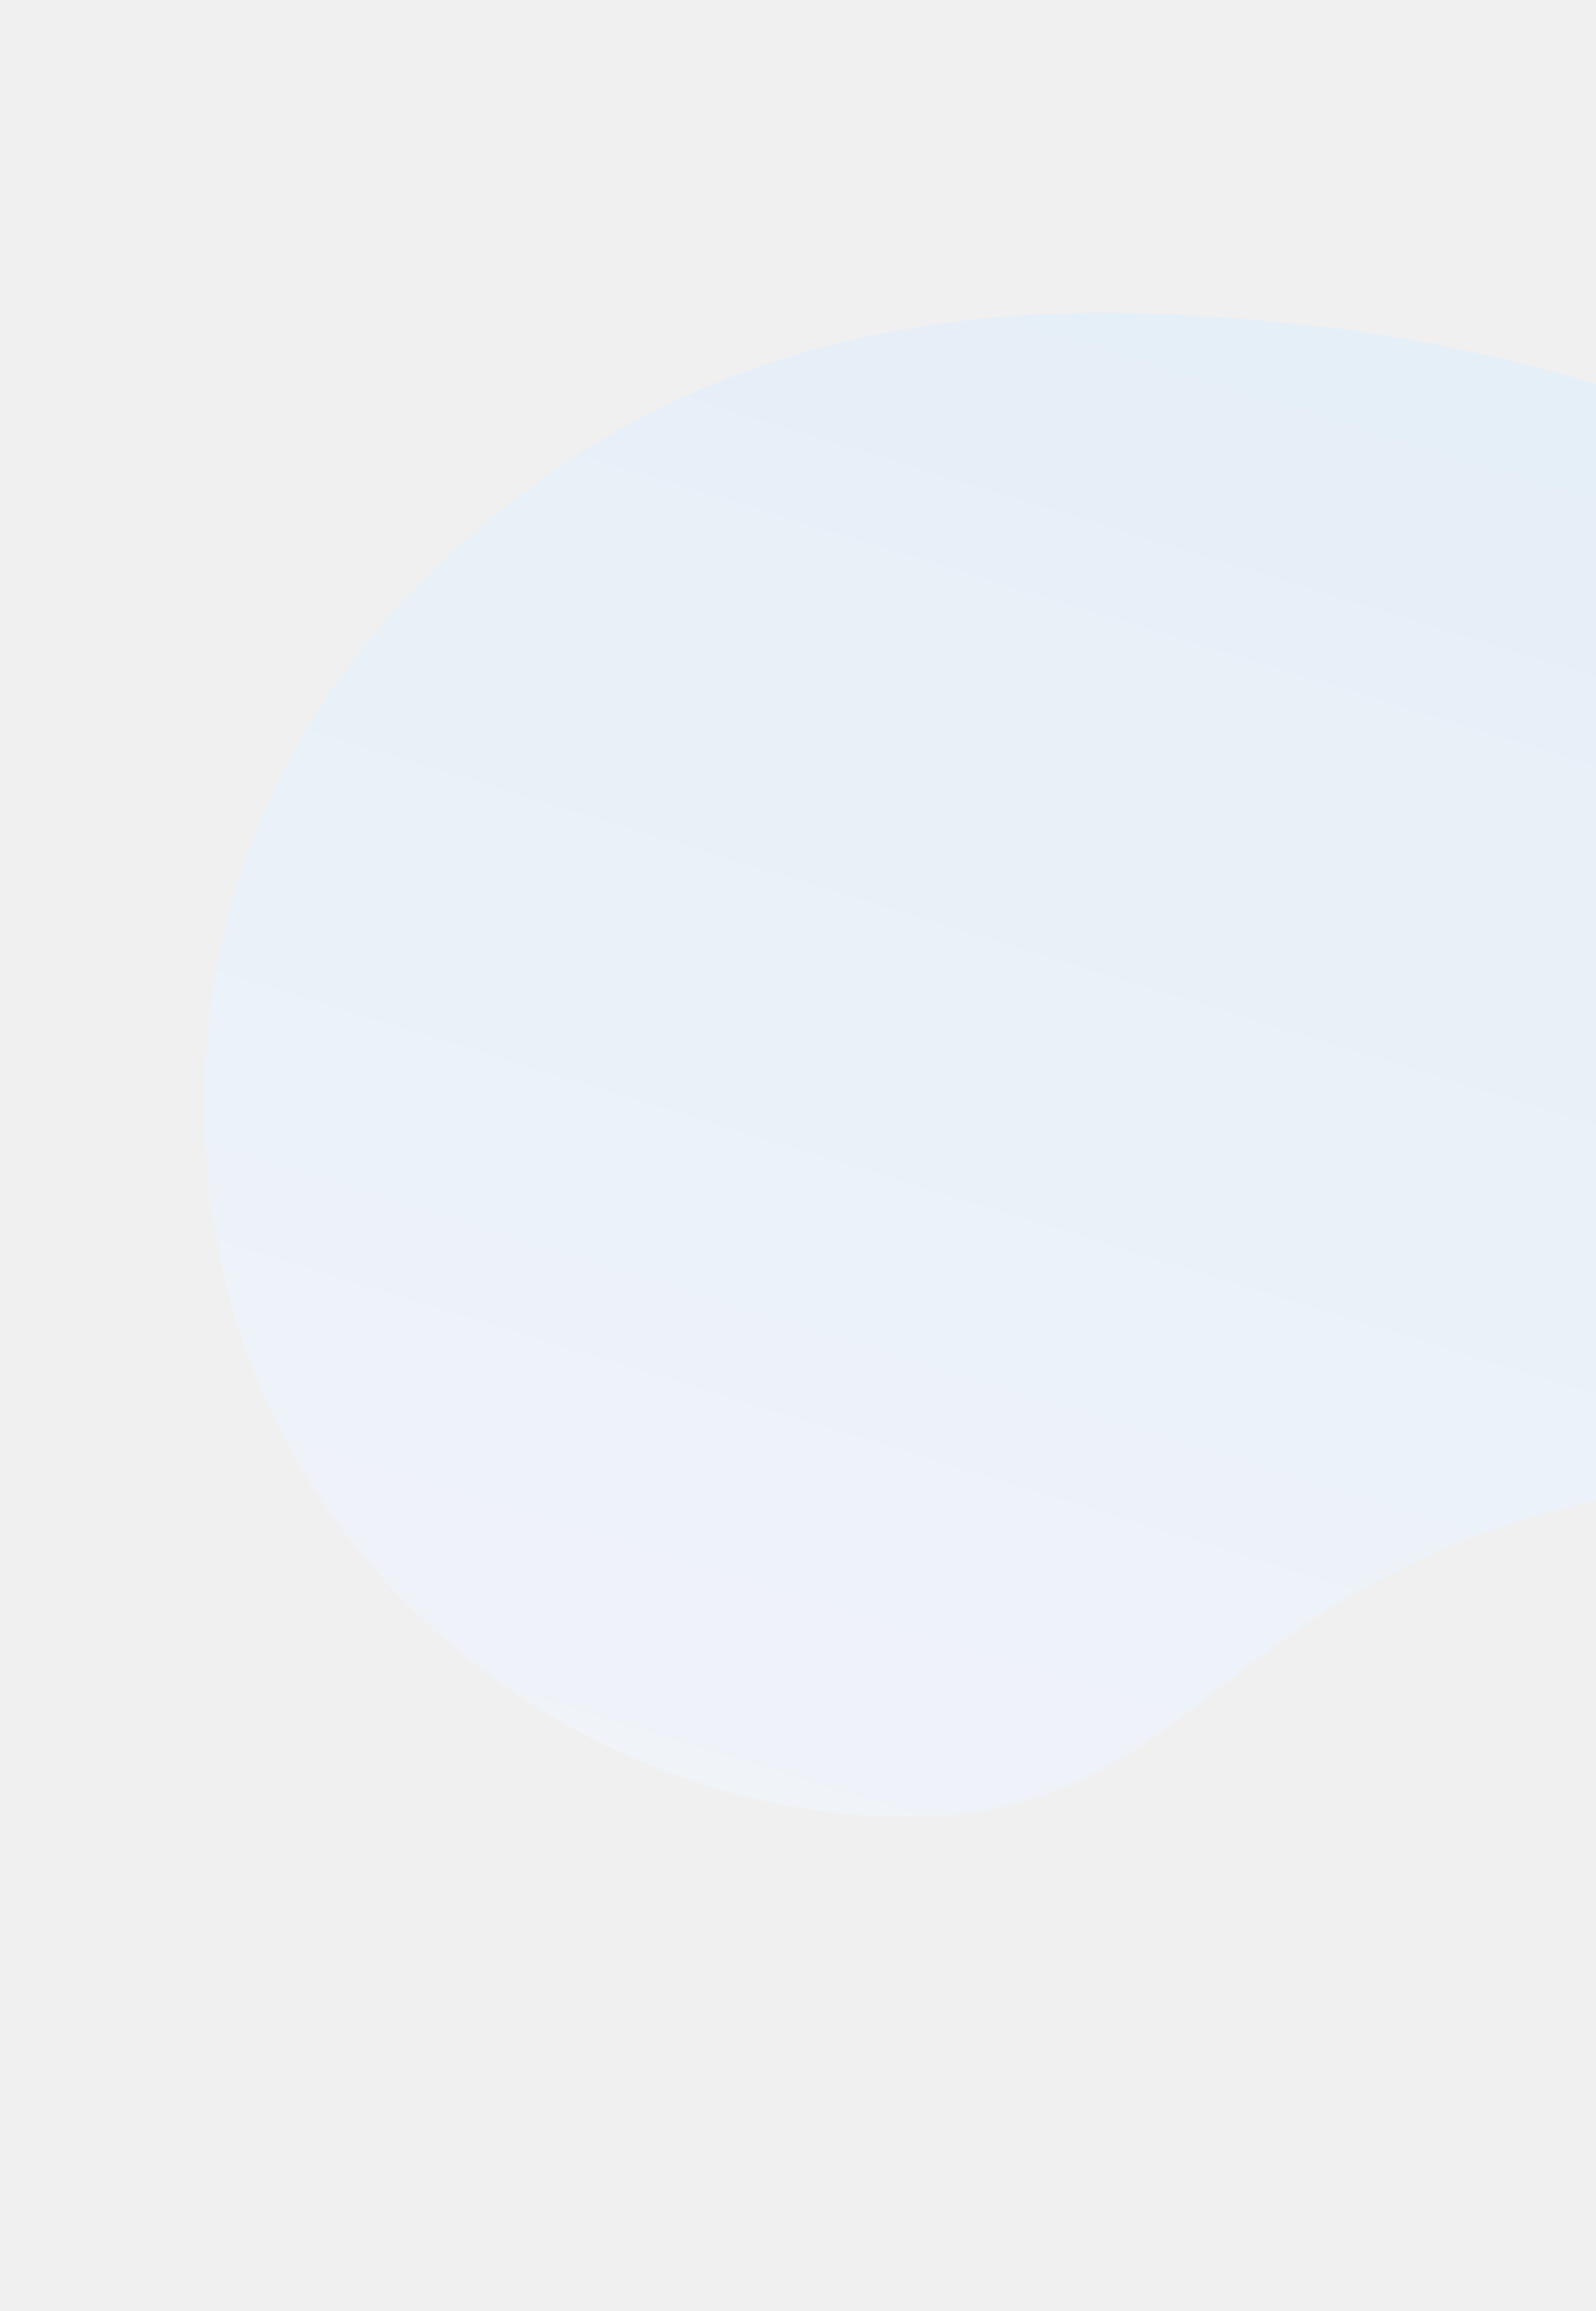
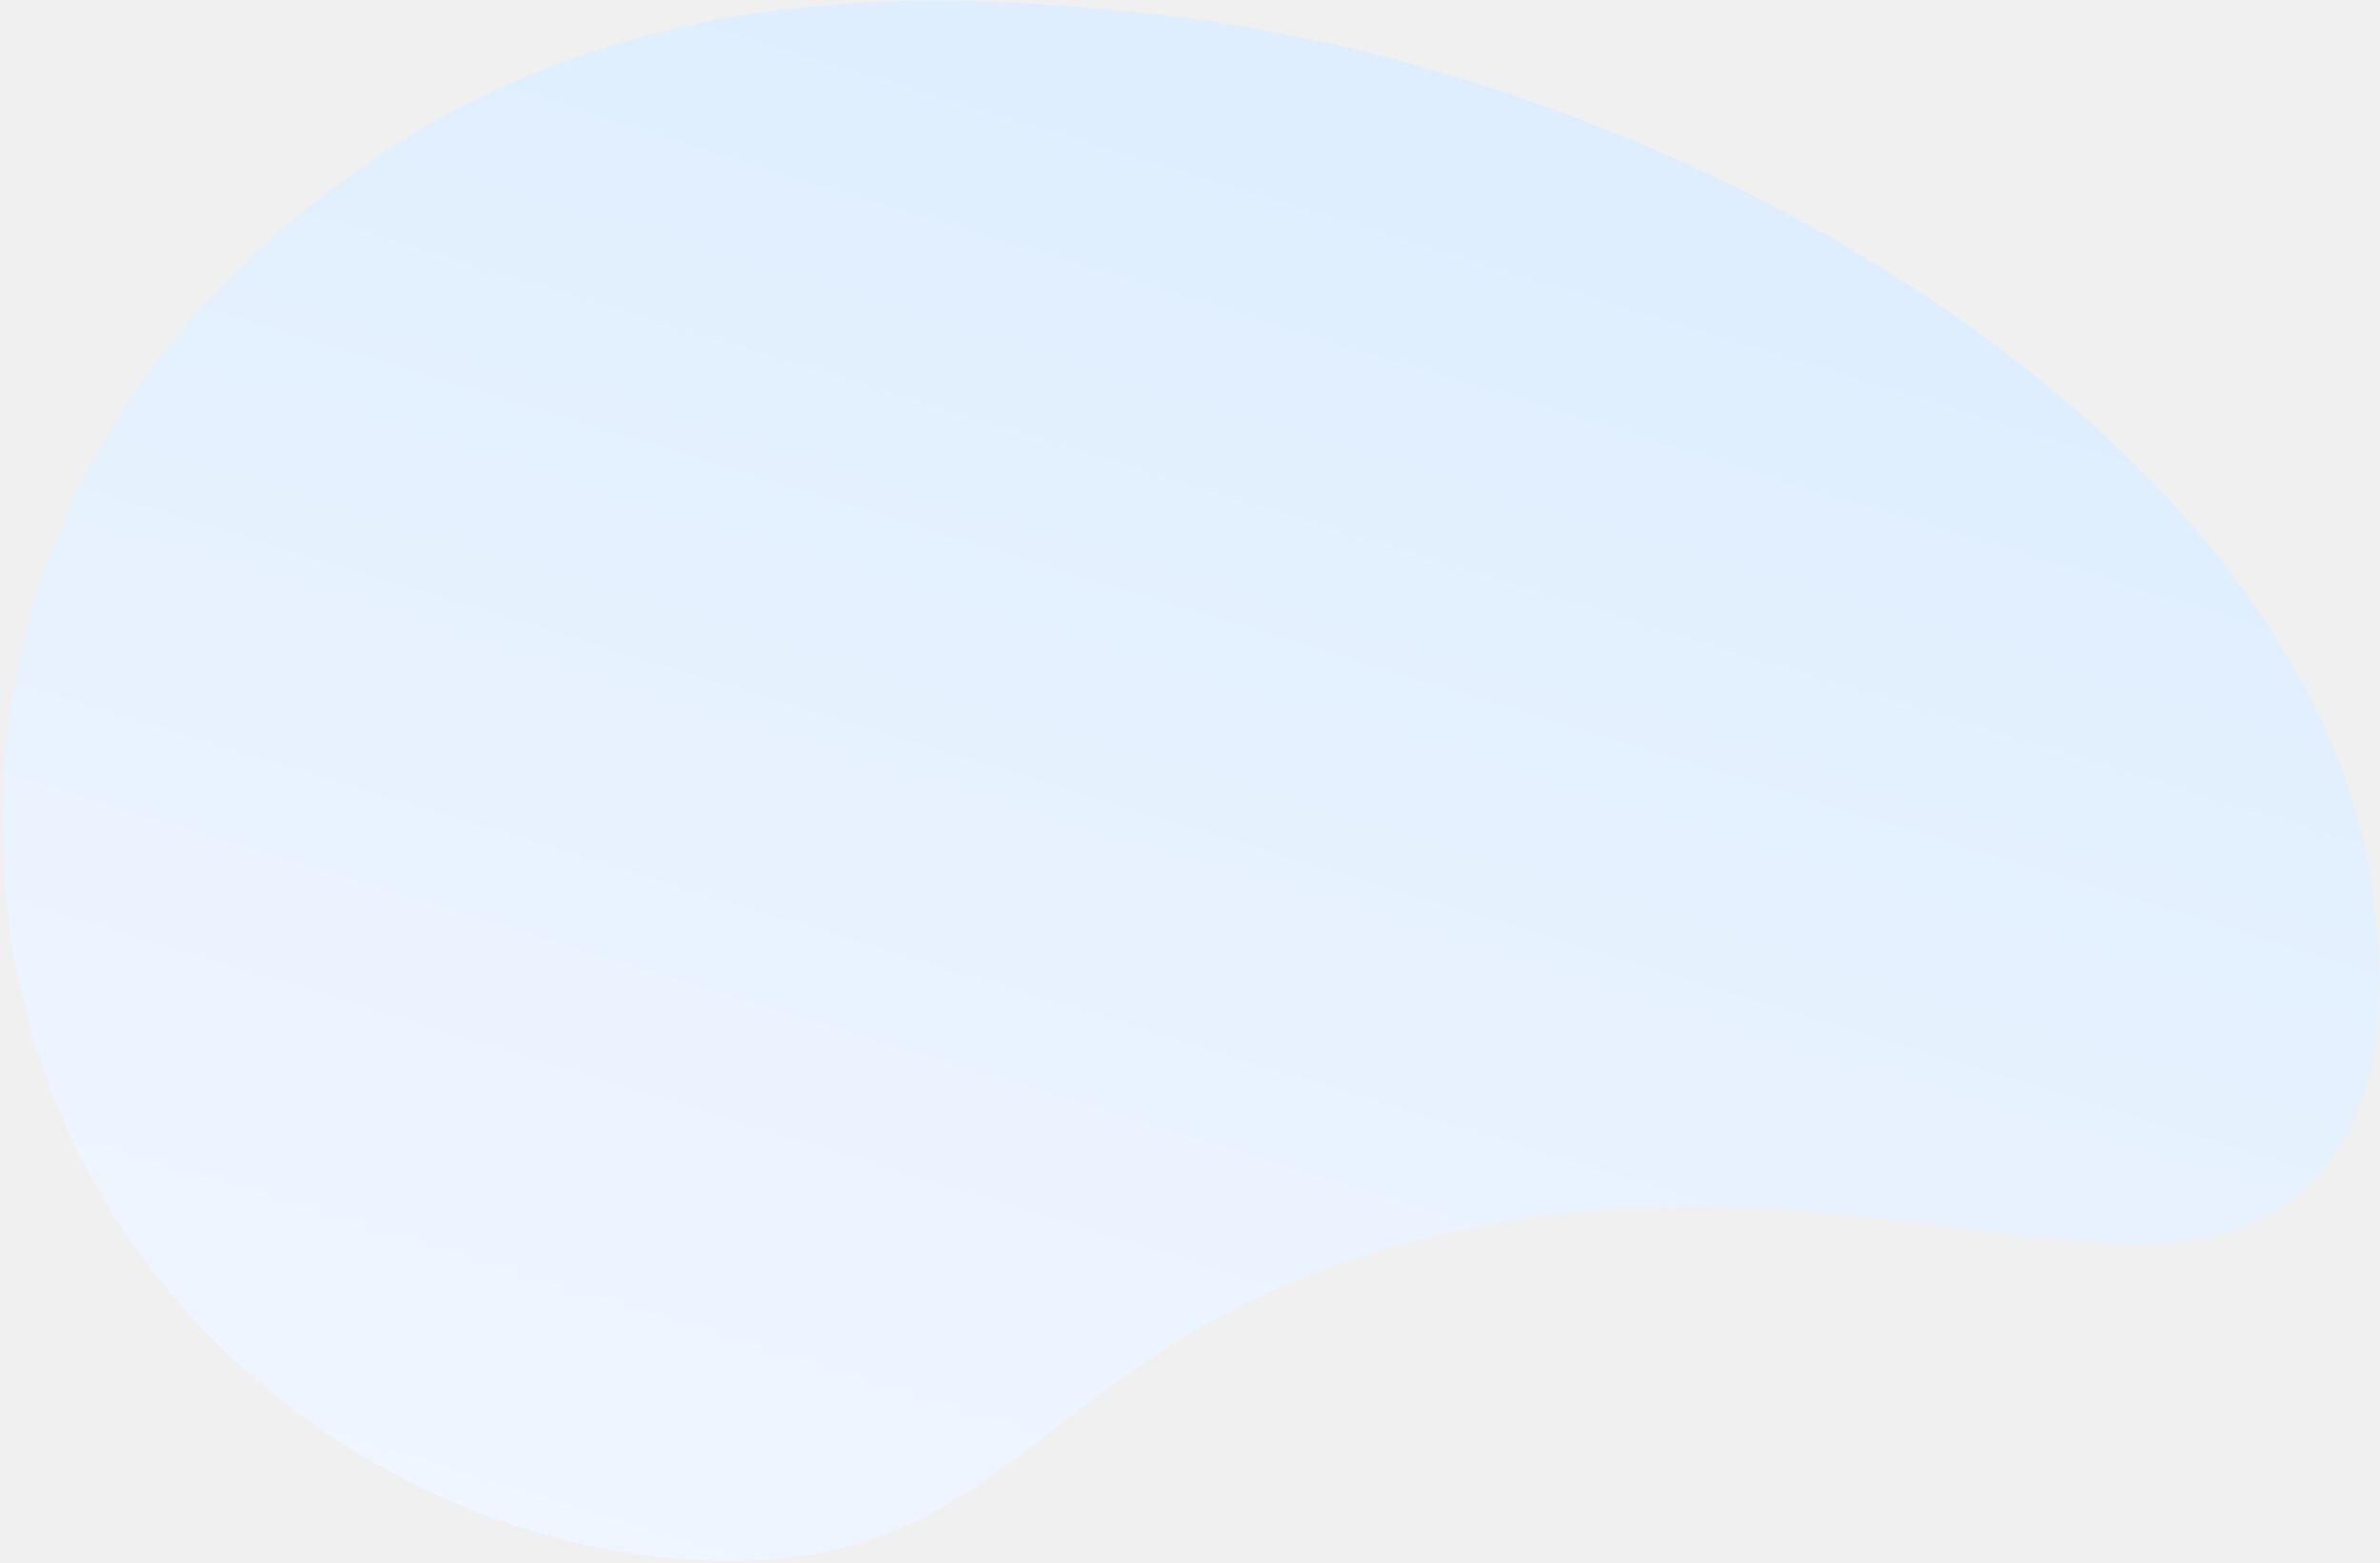
- <svg xmlns="http://www.w3.org/2000/svg" width="547" height="792" viewBox="0 0 547 792" fill="none">
-   <g opacity="0.6" clip-path="url(#clip0_58_281)">
-     <path d="M835.998 493.364C786.381 553.026 684.061 479.618 539.041 516.048C413.438 547.615 407.903 624.023 306.942 622.53C233.183 621.453 151.911 580.72 106.095 507.585C55.569 426.949 71.376 343.33 75.884 323.024C96.003 231.945 160.728 182.674 183.575 165.828C277.703 96.467 385.305 105.808 436.925 110.263C630.831 127.062 841.042 260.461 853.667 410.389C855.338 430.017 858.395 466.423 835.998 493.364Z" fill="url(#paint0_linear_58_281)" />
-   </g>
+ <svg xmlns="http://www.w3.org/2000/svg" width="786" height="516" viewBox="0 0 786 516" fill="none">
+   <path d="M766.973 386.354C717.356 446.016 615.035 372.607 470.016 409.038C344.413 440.605 338.878 517.013 237.917 515.519C164.158 514.443 82.886 473.71 37.07 400.575C-13.457 319.938 2.35 236.32 6.859 216.013C26.978 124.935 91.703 75.663 114.549 58.818C208.678 -10.543 316.279 -1.202 367.9 3.253C561.806 20.052 772.017 153.451 784.642 303.379C786.313 323.007 789.37 359.413 766.973 386.354Z" fill="url(#paint0_linear_58_282)" />
  <defs>
-     <linearGradient id="paint0_linear_58_281" x1="356.009" y1="742.124" x2="537.152" y2="151.875" gradientUnits="userSpaceOnUse">
+     <linearGradient id="paint0_linear_58_282" x1="286.984" y1="635.113" x2="468.126" y2="44.865" gradientUnits="userSpaceOnUse">
      <stop stop-color="#F3F7FF" />
      <stop offset="1" stop-color="#DEEEFE" />
    </linearGradient>
-     <clipPath id="clip0_58_281">
-       <rect width="778.734" height="557.403" fill="white" transform="translate(731.038 791.608) rotate(-159.843)" />
-     </clipPath>
  </defs>
</svg>
